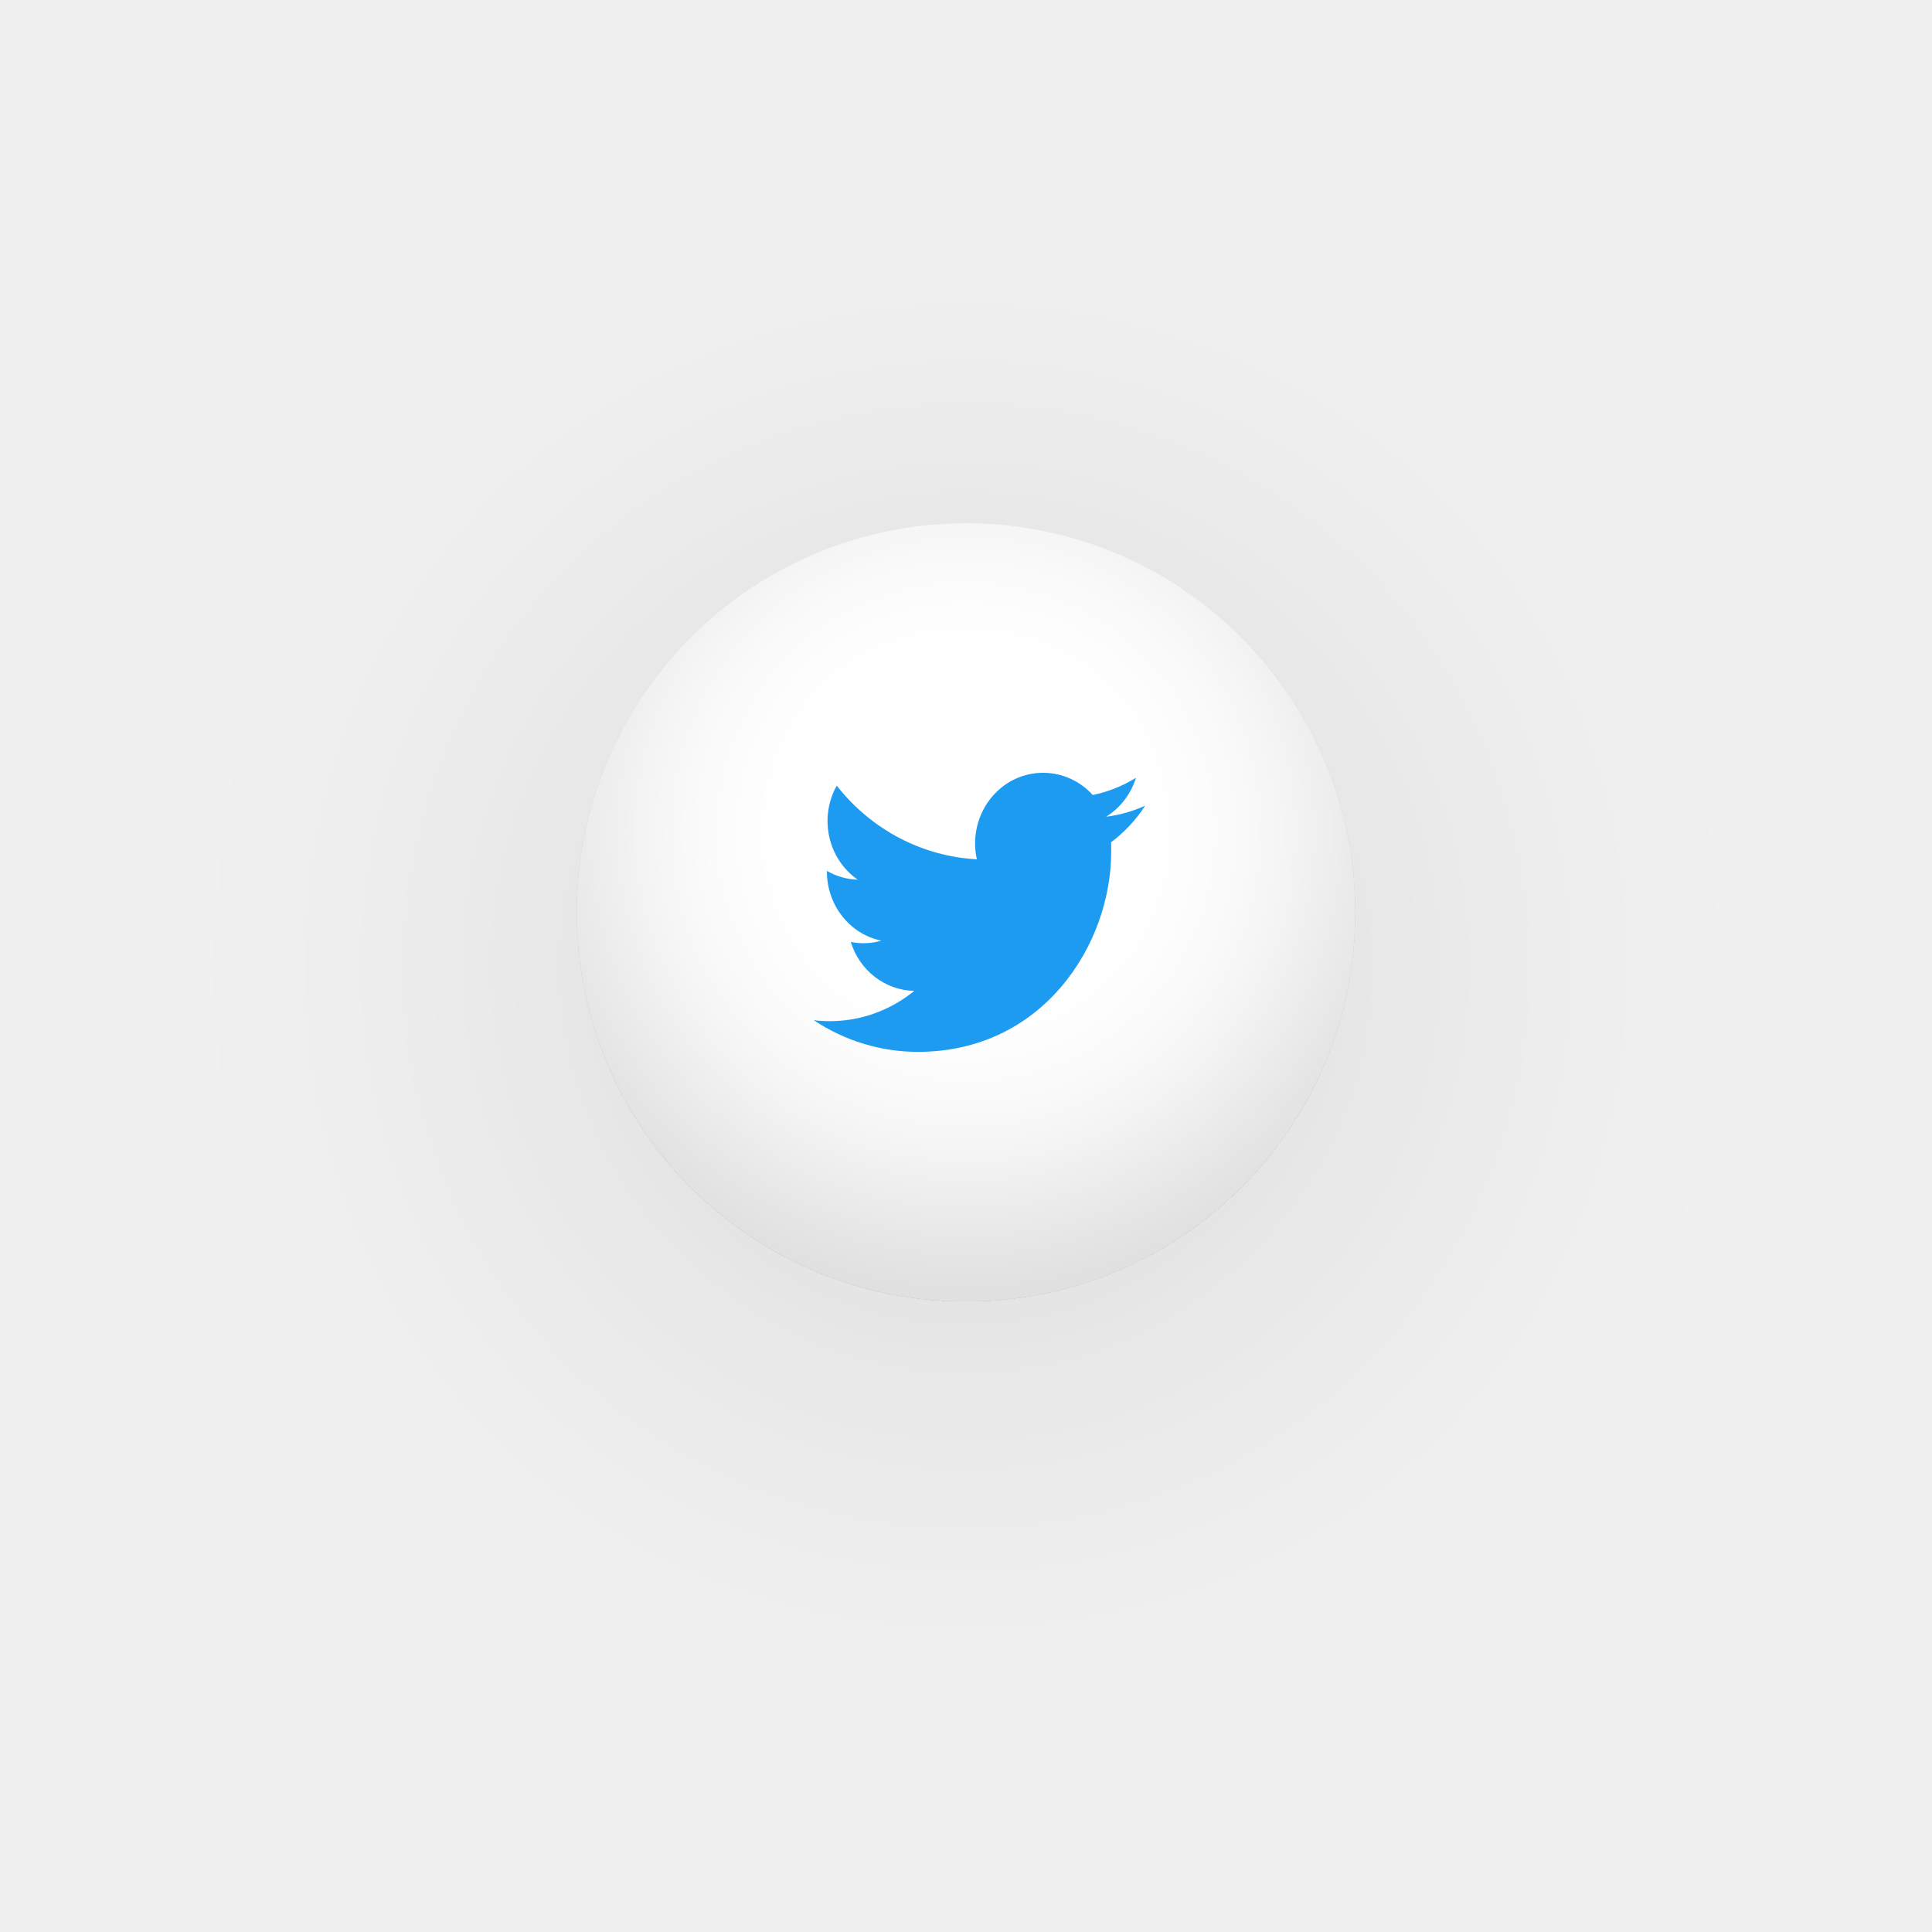
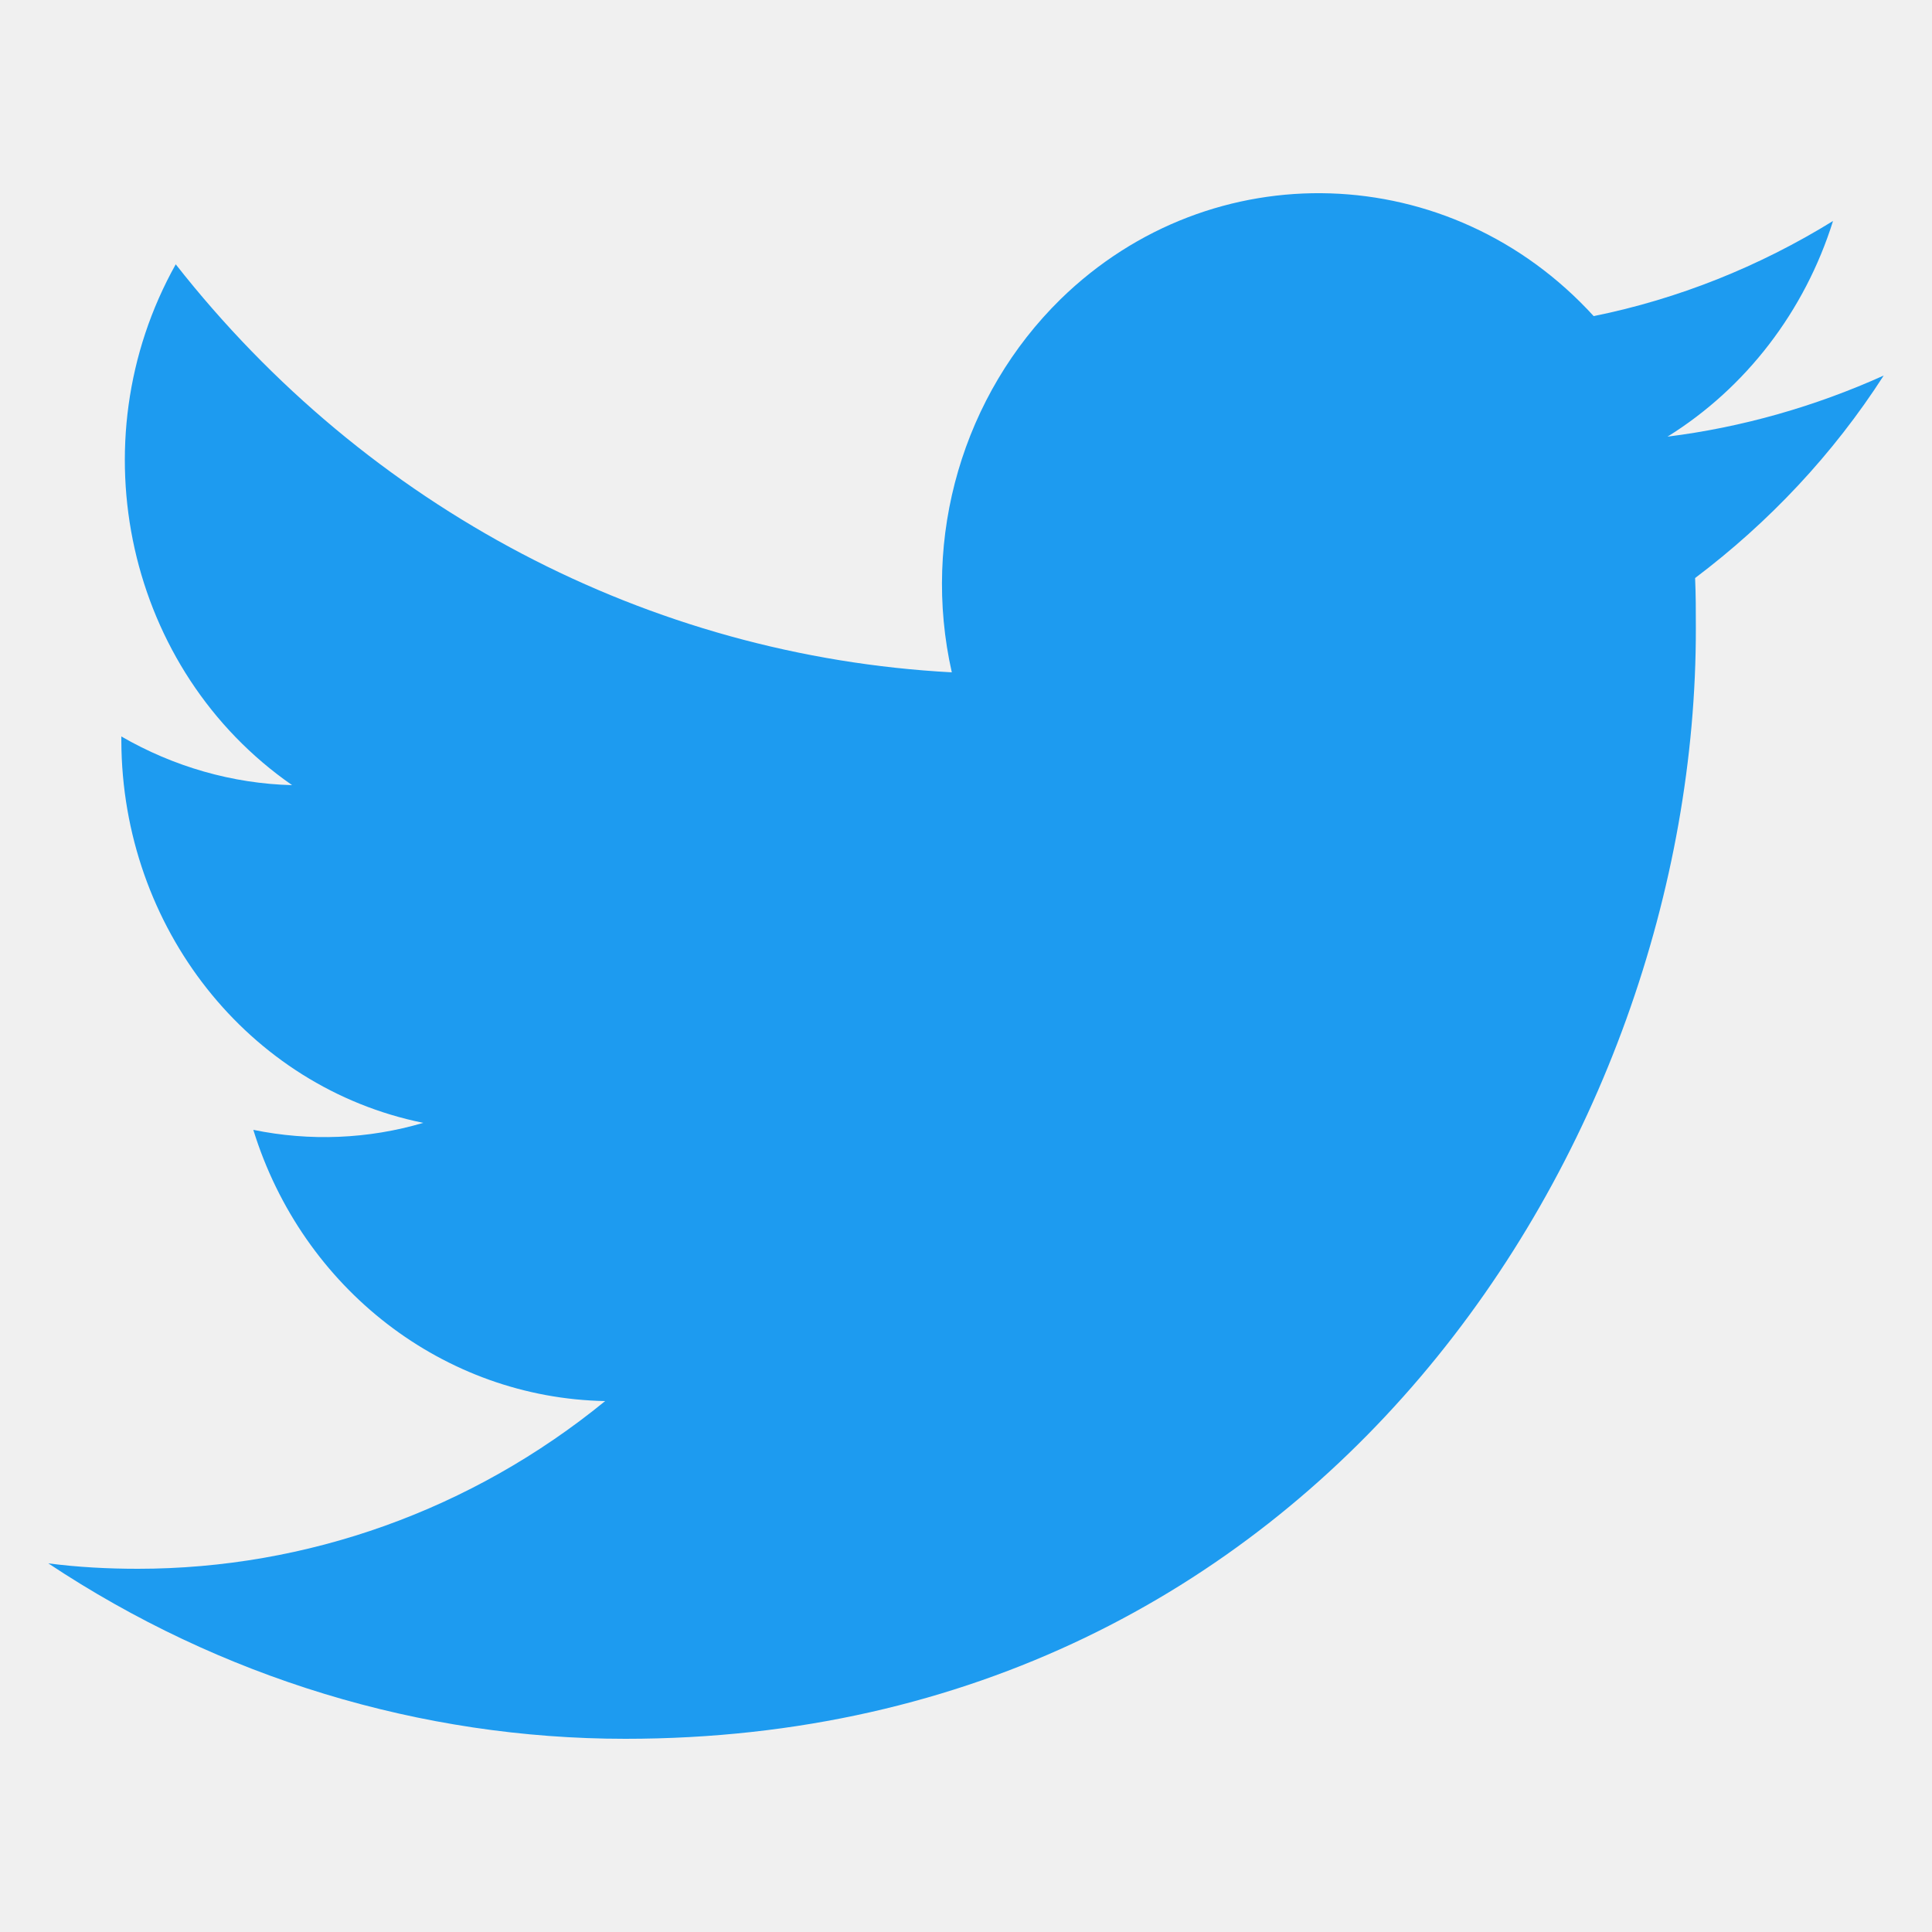
- <svg xmlns="http://www.w3.org/2000/svg" width="144" height="144" viewBox="0 0 144 144" fill="none">
-   <g filter="url(#filter0_di_199_274)">
-     <circle cx="72" cy="68" r="29" fill="white" />
-   </g>
-   <path d="M82.812 62.779C82.822 63.008 82.822 63.226 82.822 63.455C82.832 70.392 77.735 78.4 68.415 78.4C65.666 78.4 62.967 77.579 60.65 76.039C61.051 76.091 61.453 76.112 61.854 76.112C64.131 76.112 66.348 75.322 68.144 73.855C65.977 73.814 64.071 72.347 63.409 70.205C64.171 70.361 64.954 70.33 65.696 70.111C63.339 69.633 61.643 67.48 61.633 64.974C61.633 64.953 61.633 64.932 61.633 64.911C62.335 65.317 63.128 65.546 63.931 65.567C61.713 64.027 61.021 60.959 62.365 58.557C64.944 61.843 68.736 63.83 72.809 64.048C72.398 62.228 72.96 60.314 74.274 59.025C76.311 57.038 79.521 57.142 81.447 59.254C82.581 59.025 83.674 58.588 84.668 57.974C84.287 59.191 83.494 60.221 82.441 60.876C83.444 60.751 84.427 60.47 85.35 60.054C84.668 61.115 83.805 62.03 82.812 62.779Z" fill="#1D9BF0" />
-   <defs>
-     <filter id="filter0_di_199_274" x="0" y="0" width="144" height="144" filterUnits="userSpaceOnUse" color-interpolation-filters="sRGB">
-       <feFlood flood-opacity="0" result="BackgroundImageFix" />
-       <feColorMatrix in="SourceAlpha" type="matrix" values="0 0 0 0 0 0 0 0 0 0 0 0 0 0 0 0 0 0 127 0" result="hardAlpha" />
-       <feOffset dy="4" />
-       <feGaussianBlur stdDeviation="21.5" />
-       <feComposite in2="hardAlpha" operator="out" />
-       <feColorMatrix type="matrix" values="0 0 0 0 0 0 0 0 0 0 0 0 0 0 0 0 0 0 0.1 0" />
-       <feBlend mode="normal" in2="BackgroundImageFix" result="effect1_dropShadow_199_274" />
-       <feBlend mode="normal" in="SourceGraphic" in2="effect1_dropShadow_199_274" result="shape" />
-       <feColorMatrix in="SourceAlpha" type="matrix" values="0 0 0 0 0 0 0 0 0 0 0 0 0 0 0 0 0 0 127 0" result="hardAlpha" />
-       <feOffset dy="-6" />
-       <feGaussianBlur stdDeviation="7.5" />
-       <feComposite in2="hardAlpha" operator="arithmetic" k2="-1" k3="1" />
-       <feColorMatrix type="matrix" values="0 0 0 0 0 0 0 0 0 0 0 0 0 0 0 0 0 0 0.15 0" />
-       <feBlend mode="normal" in2="shape" result="effect2_innerShadow_199_274" />
-     </filter>
-   </defs>
+ <svg xmlns="http://www.w3.org/2000/svg" width="26" height="26" viewBox="0 0 26 26" fill="none">
+   <path d="M22.812 7.779C22.822 8.008 22.822 8.226 22.822 8.455C22.832 15.392 17.735 23.4 8.415 23.4C5.666 23.4 2.967 22.578 0.65 21.039C1.051 21.091 1.452 21.112 1.854 21.112C4.131 21.112 6.348 20.322 8.144 18.855C5.977 18.814 4.071 17.347 3.409 15.205C4.171 15.361 4.954 15.33 5.696 15.111C3.339 14.633 1.643 12.48 1.633 9.974C1.633 9.953 1.633 9.932 1.633 9.911C2.335 10.317 3.128 10.546 3.931 10.566C1.713 9.027 1.021 5.959 2.365 3.557C4.944 6.843 8.736 8.83 12.809 9.048C12.398 7.228 12.96 5.314 14.274 4.025C16.311 2.038 19.521 2.142 21.447 4.254C22.581 4.025 23.674 3.588 24.668 2.974C24.287 4.191 23.494 5.221 22.441 5.876C23.444 5.751 24.427 5.47 25.35 5.054C24.668 6.115 23.805 7.03 22.812 7.779Z" fill="#1D9BF0" />
</svg>
